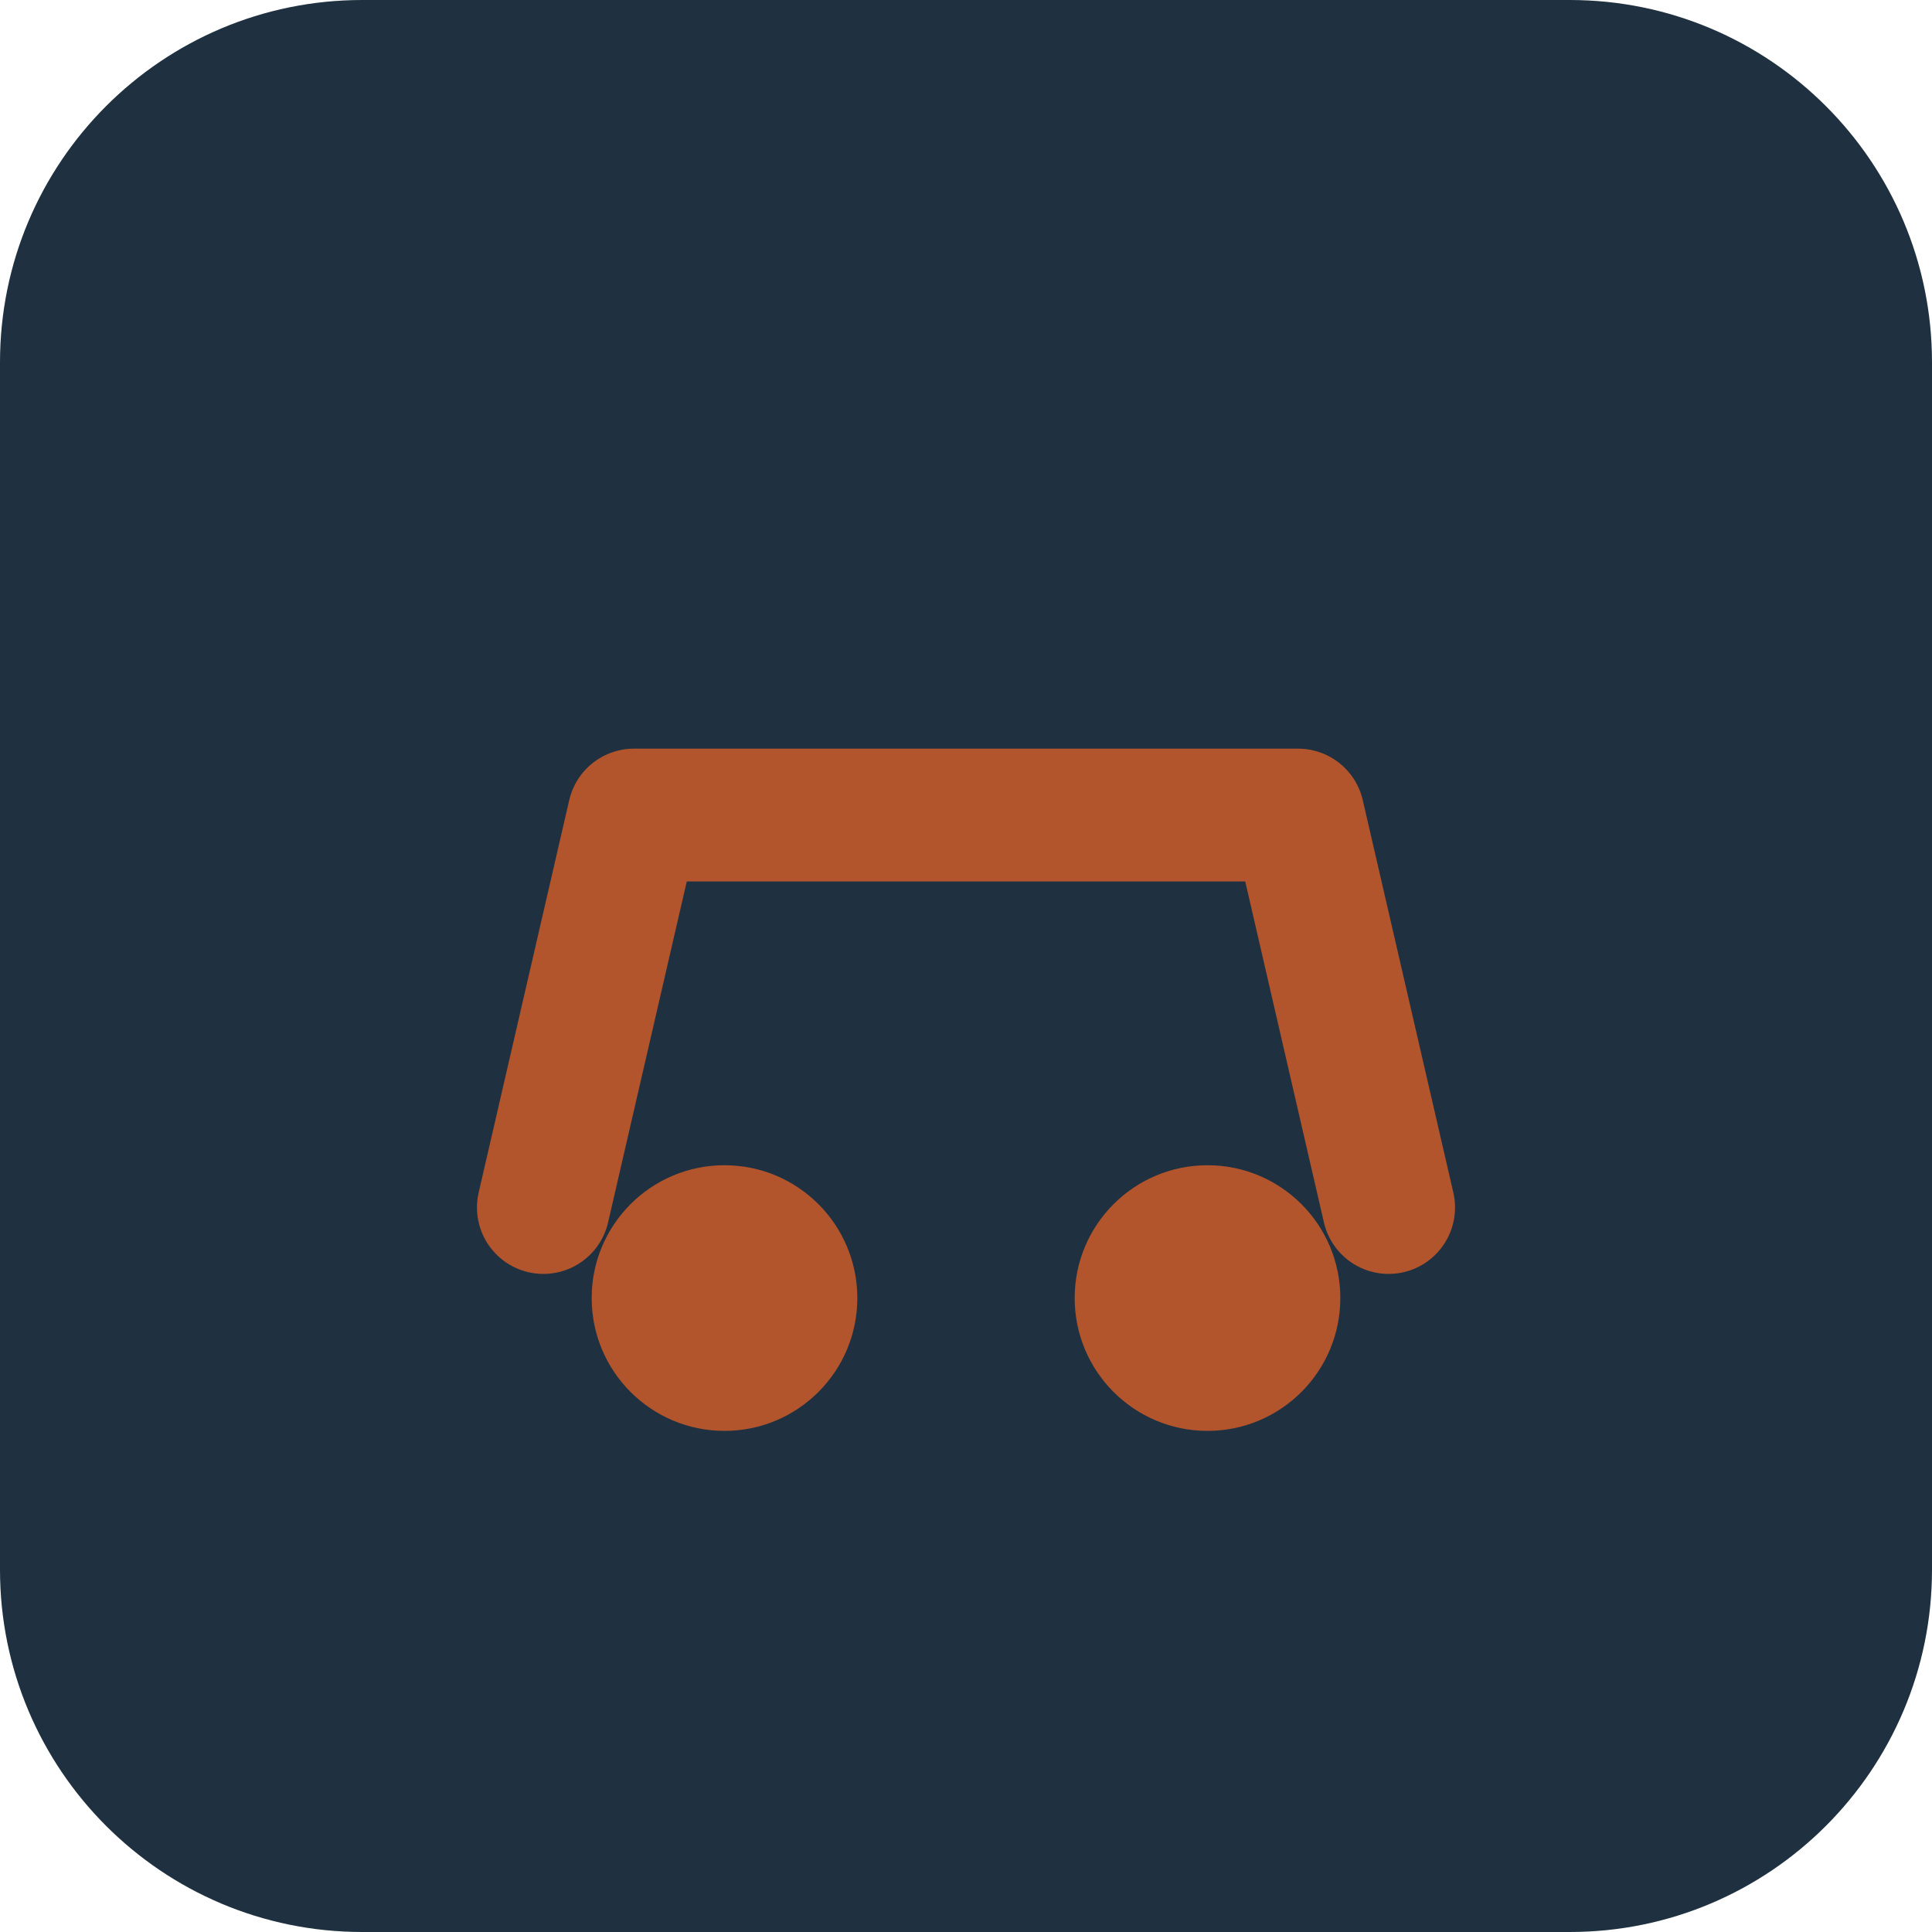
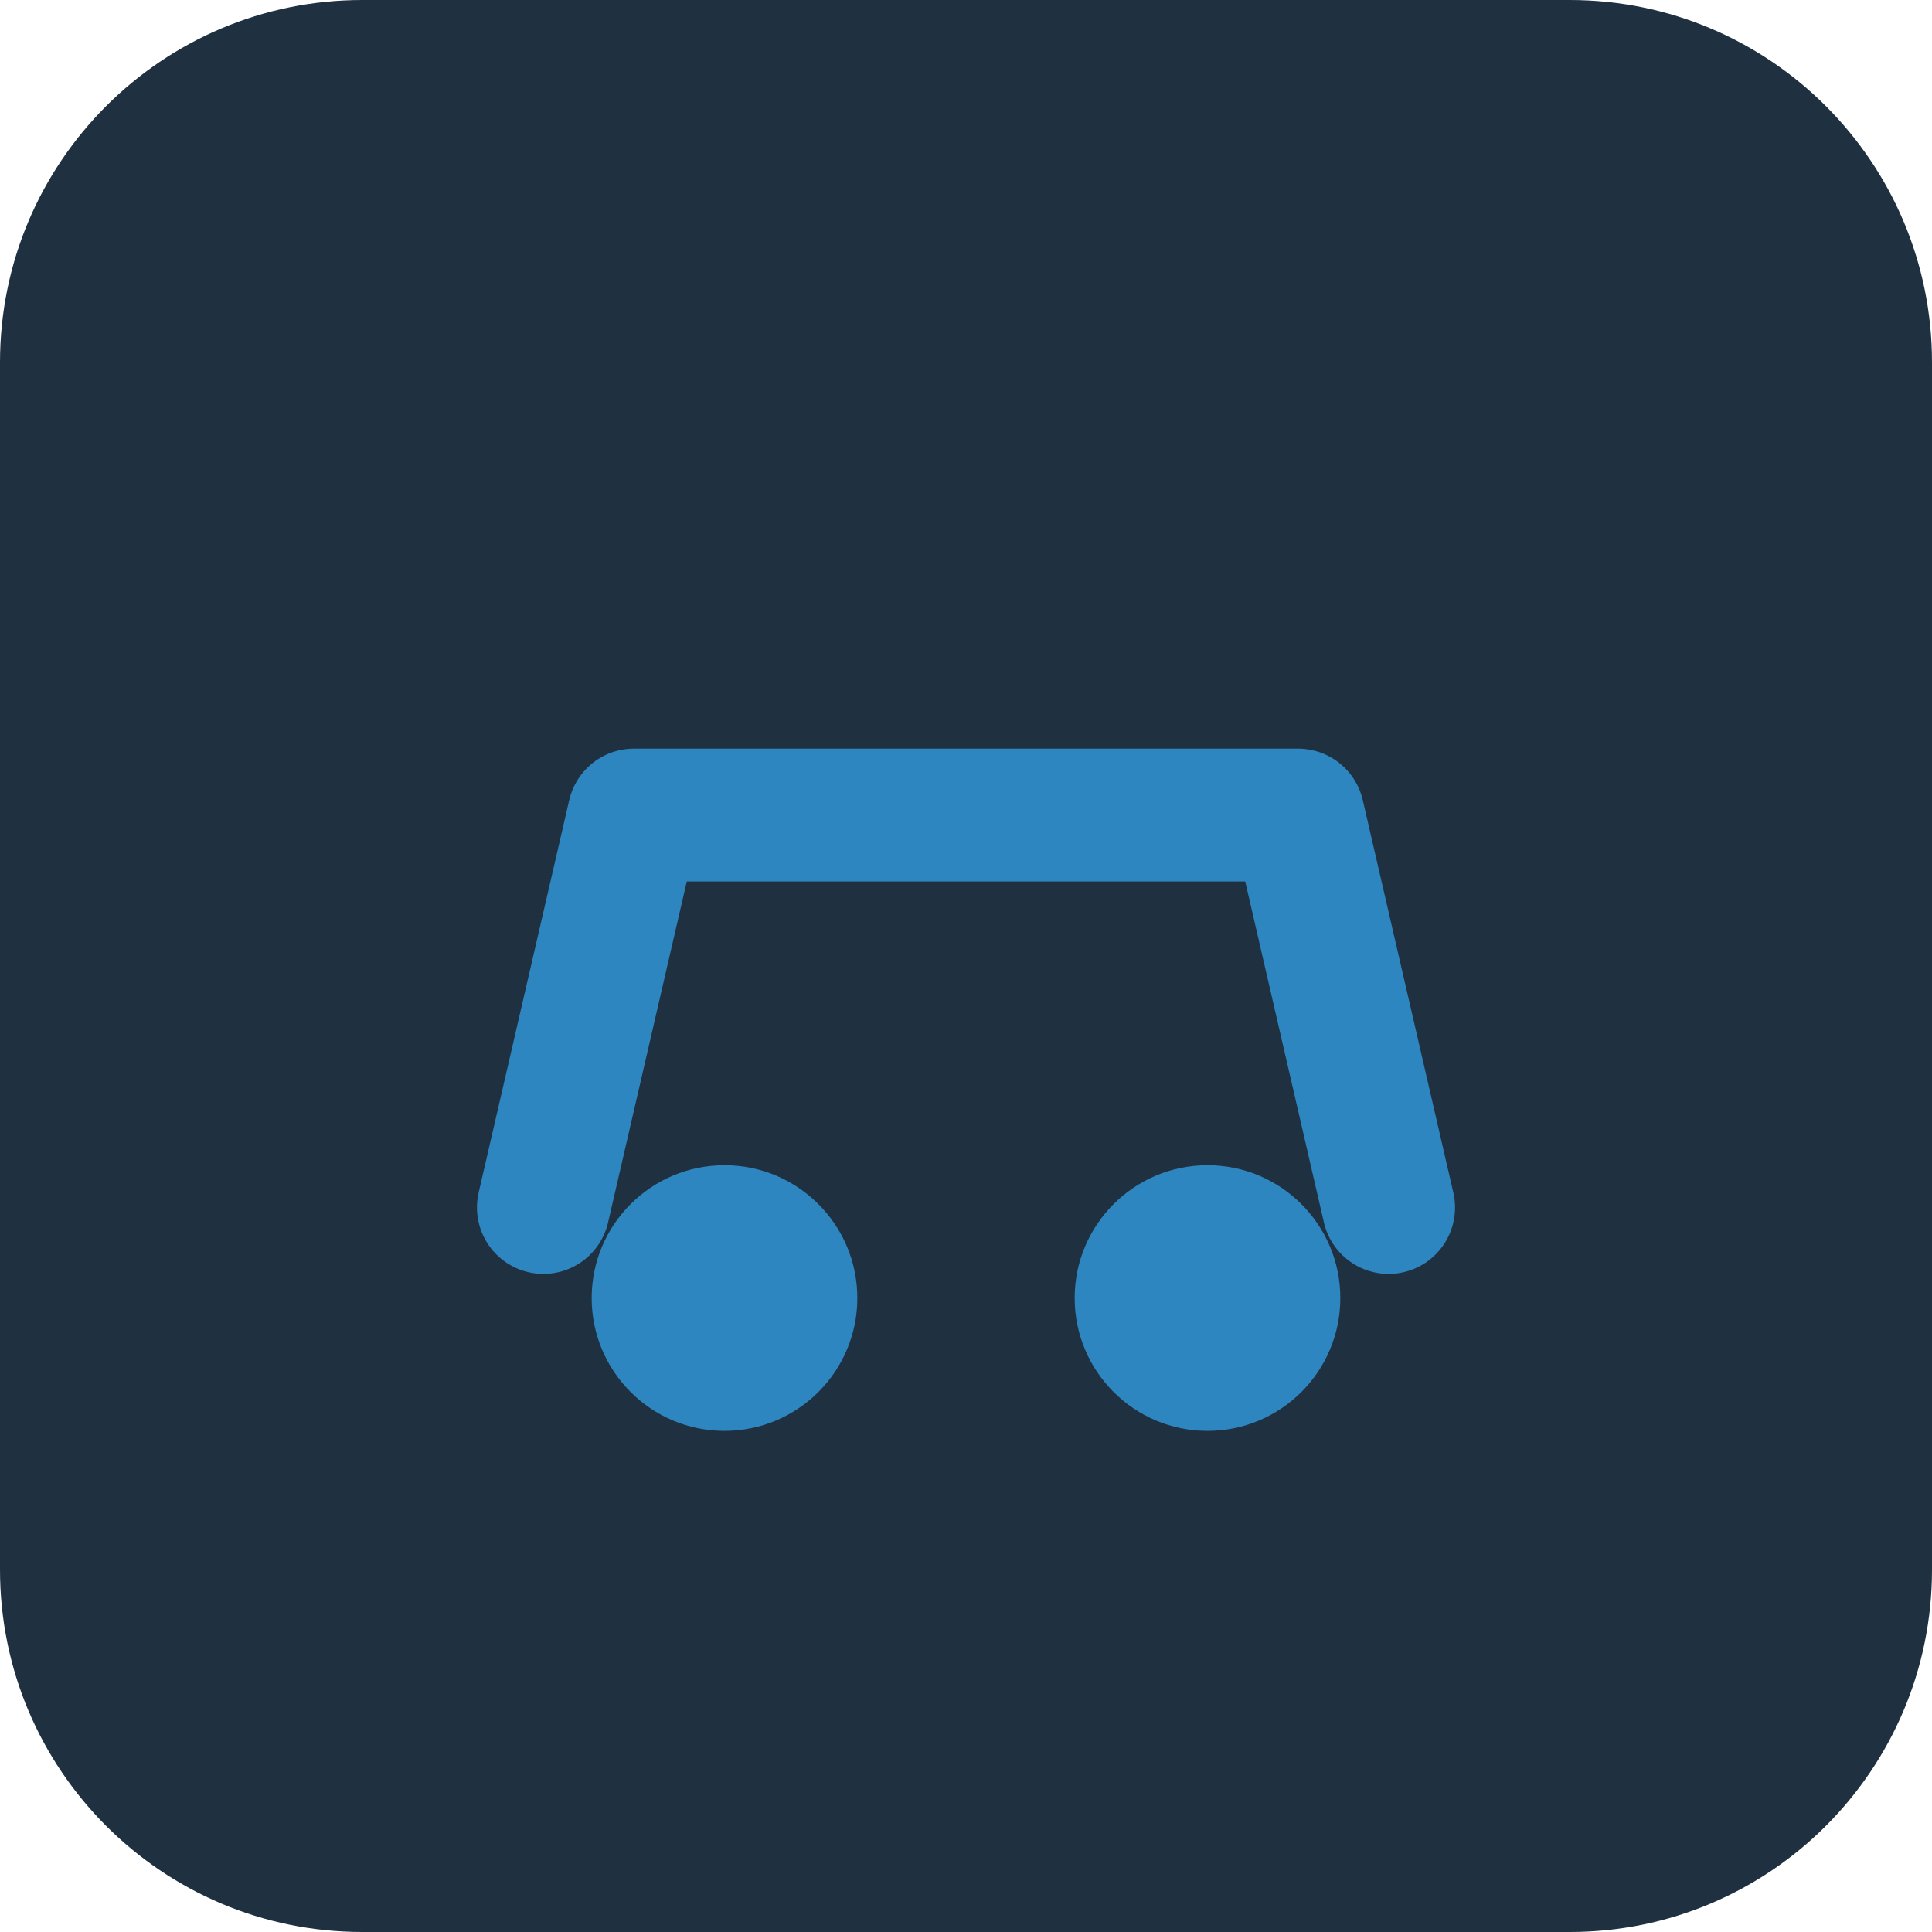
<svg xmlns="http://www.w3.org/2000/svg" viewBox="0 0 32 32">
  <rect width="32" height="32" rx="6" fill="#1f3140" />
-   <path d="M9 20l1.5-6.5h11L23 20" fill="none" stroke="#b2542c" stroke-width="2.2" stroke-linecap="round" stroke-linejoin="round" />
-   <circle cx="12" cy="21.5" r="2.2" fill="#b2542c" />
-   <circle cx="20" cy="21.5" r="2.2" fill="#b2542c" />
+   <path d="M9 20l1.5-6.5h11L23 20" fill="none" stroke="#2e86c1" stroke-width="2.2" stroke-linecap="round" stroke-linejoin="round" />
+   <circle cx="12" cy="21.5" r="2.2" fill="#2e86c1" />
+   <circle cx="20" cy="21.5" r="2.2" fill="#2e86c1" />
</svg>
